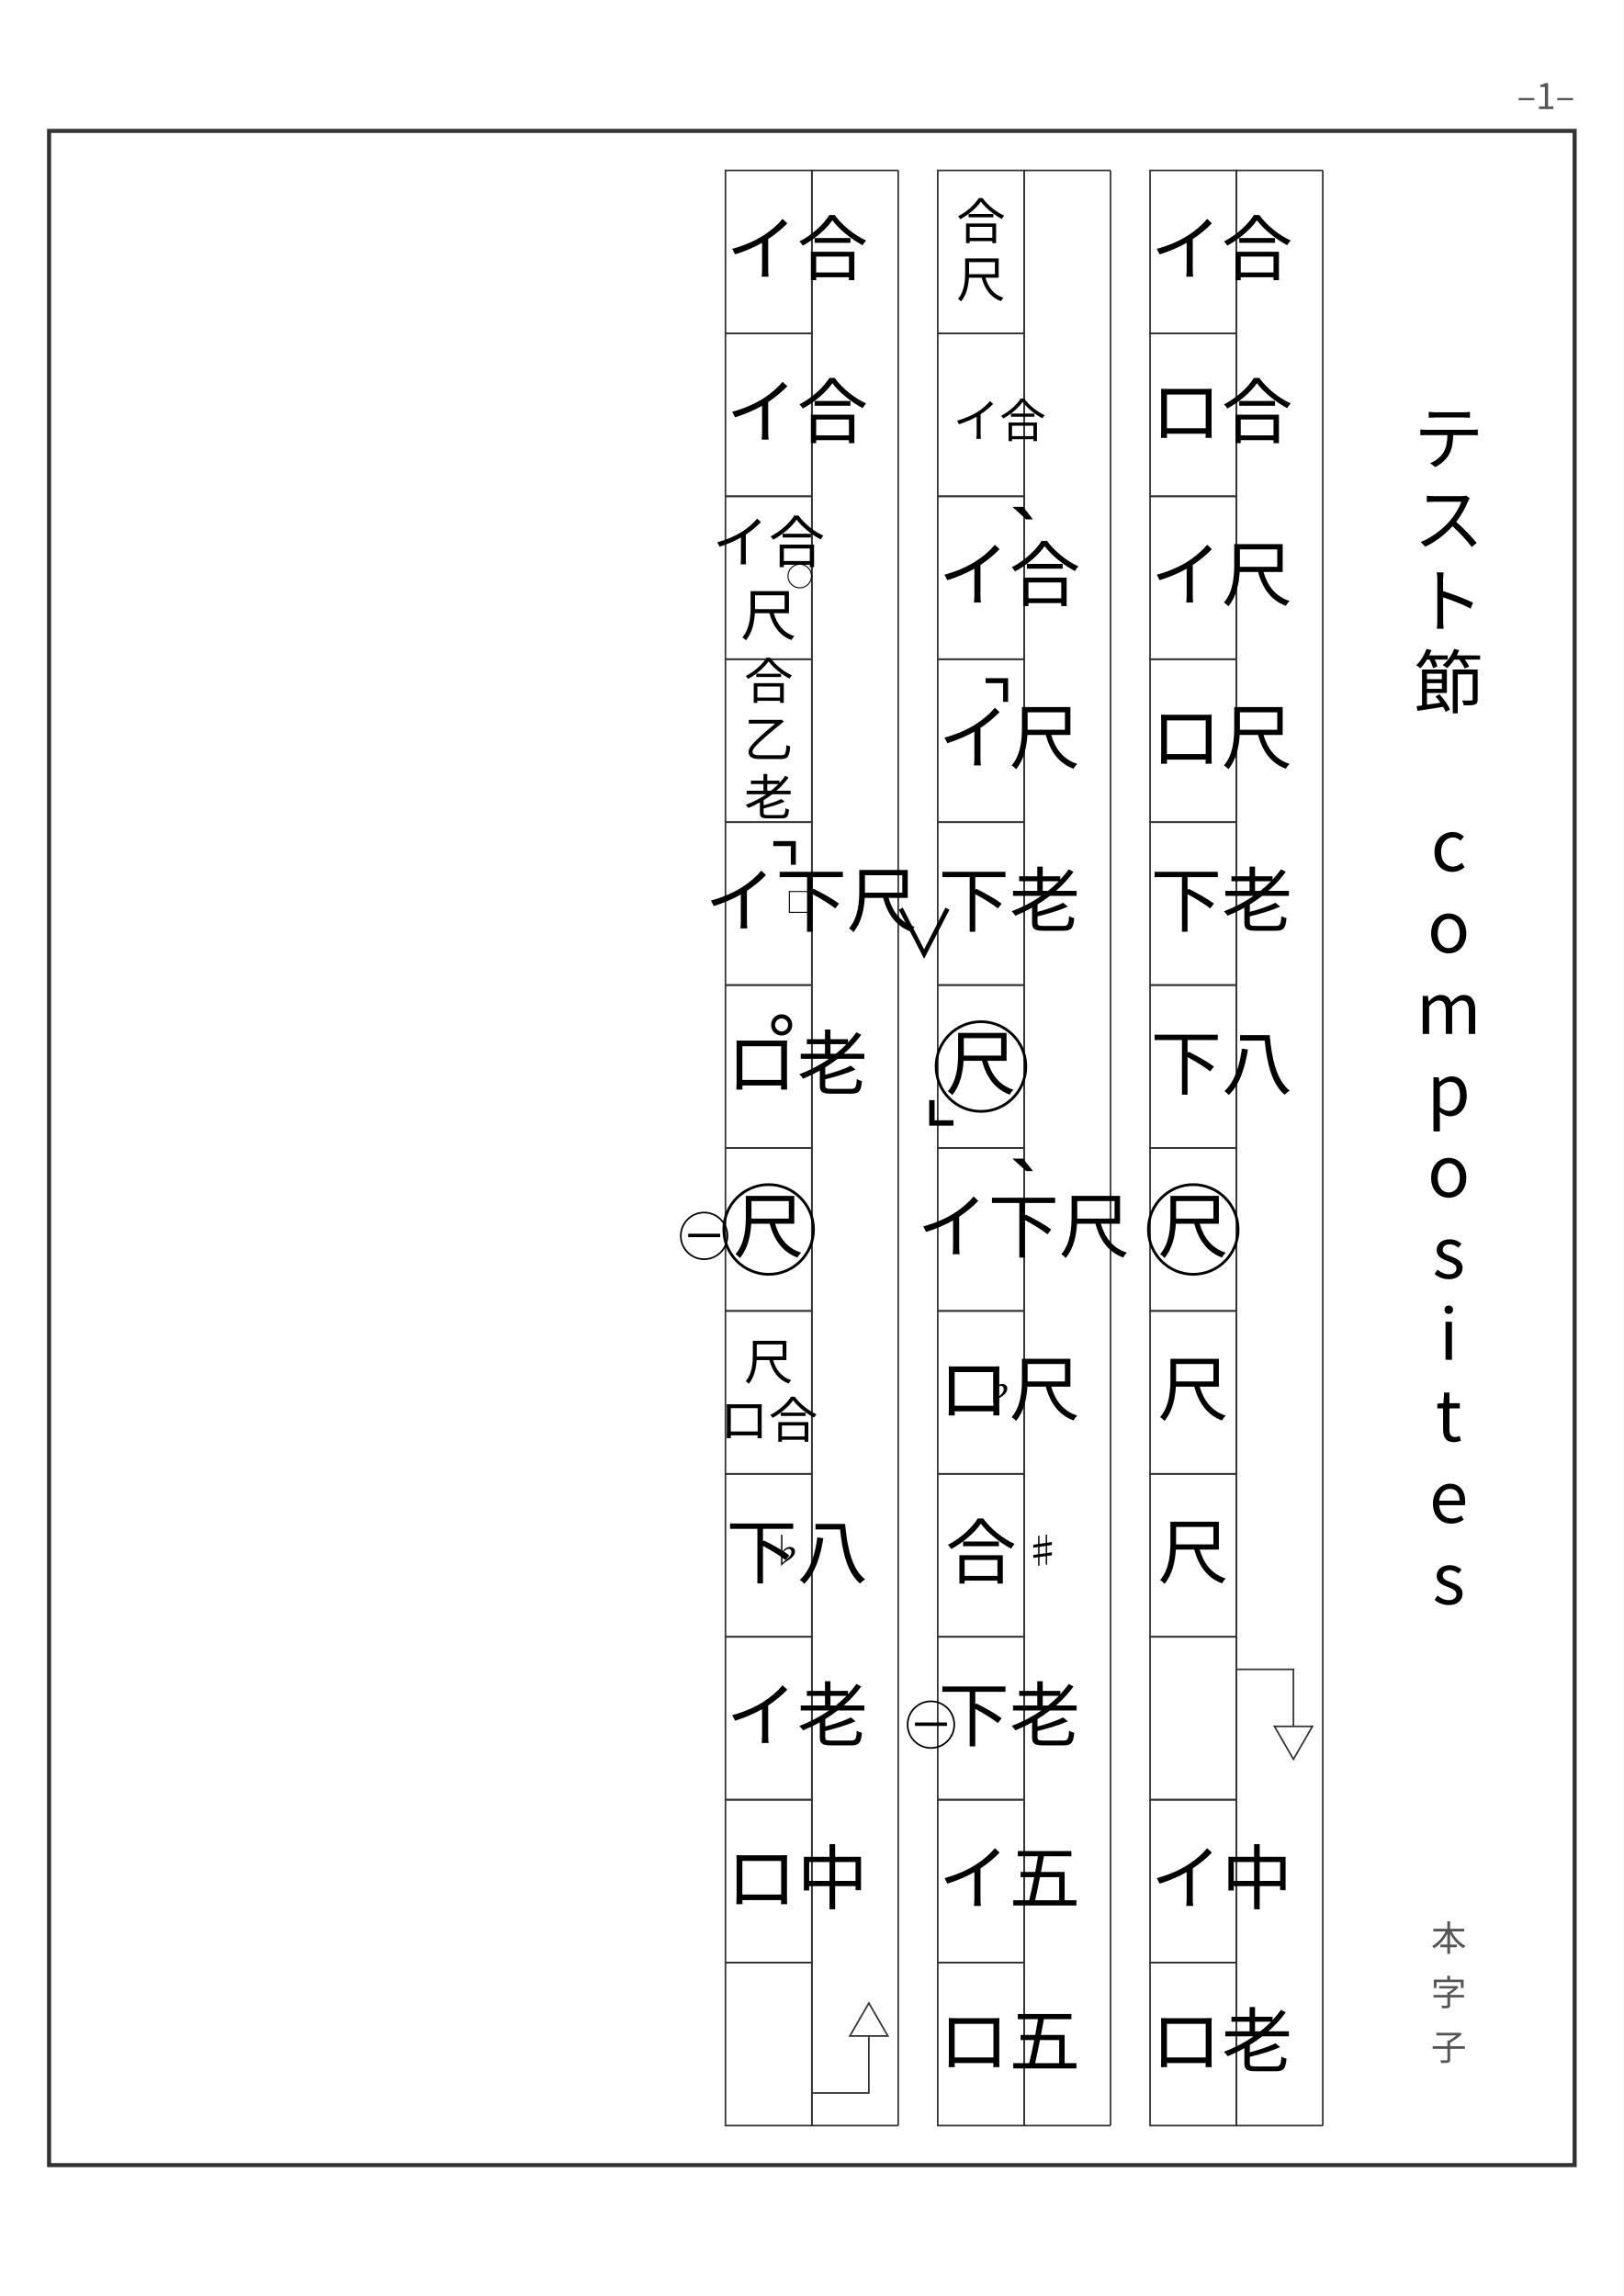
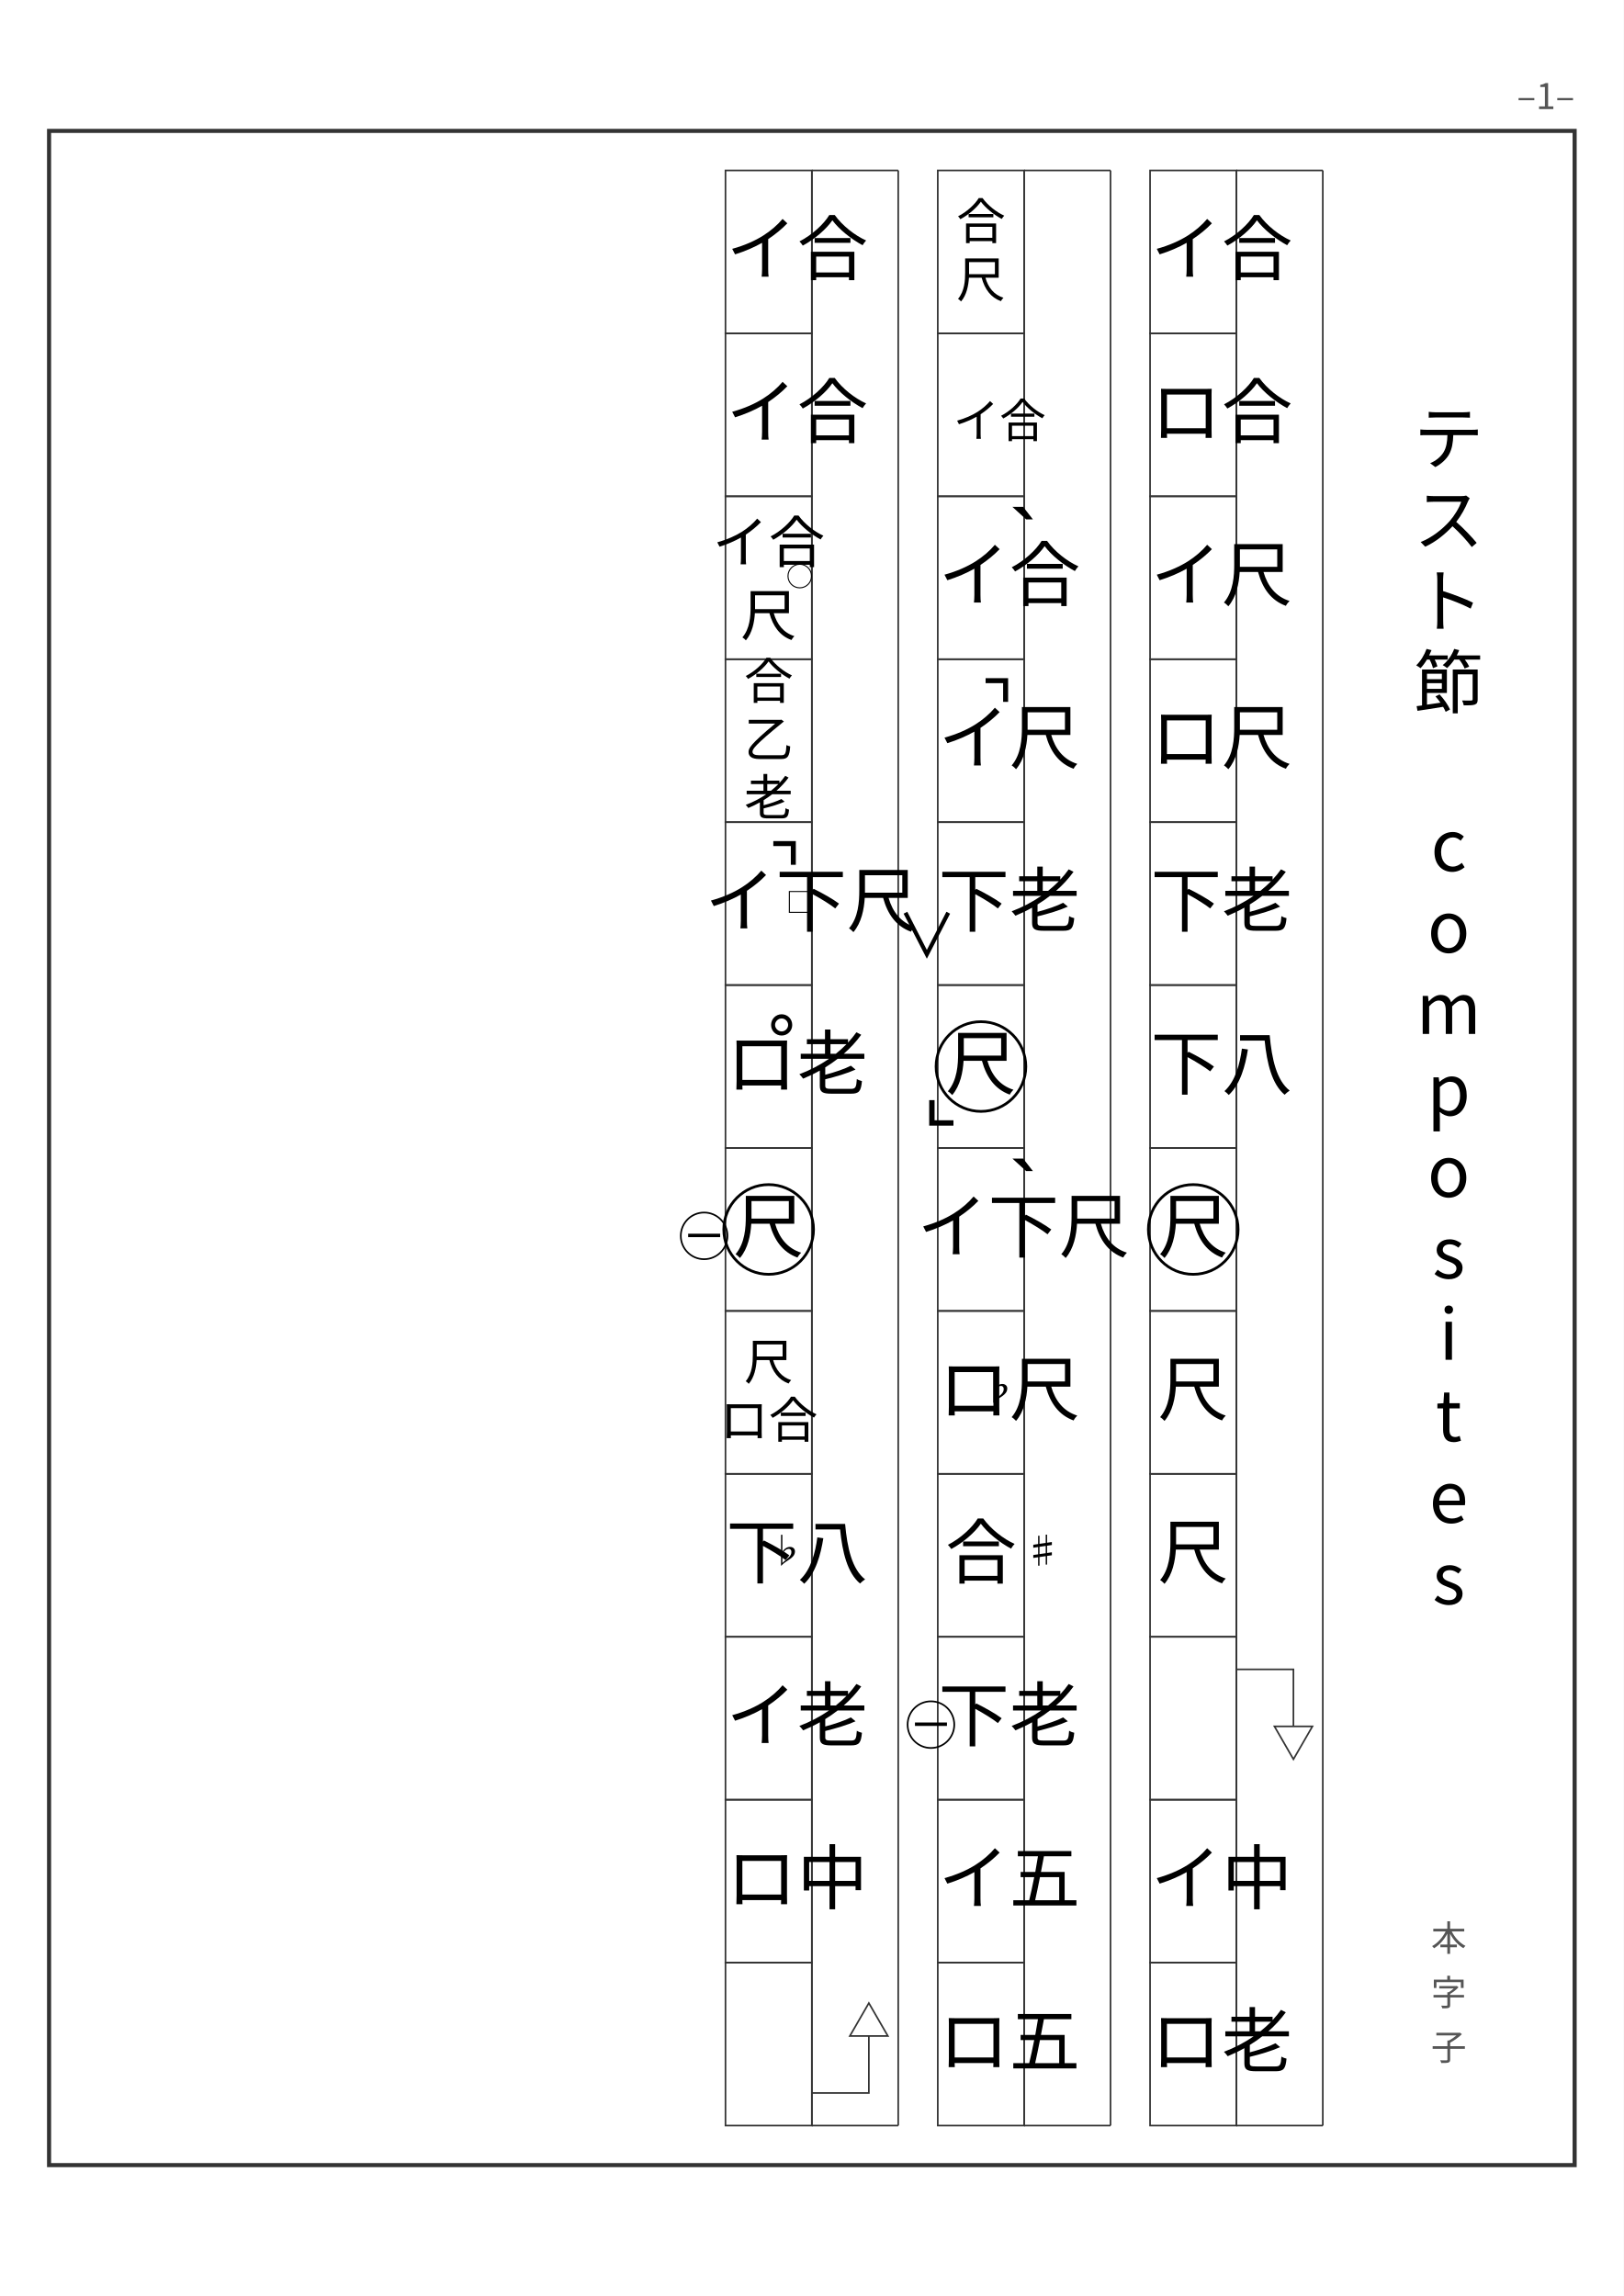
<svg xmlns="http://www.w3.org/2000/svg" width="21cm" height="29.7cm" viewBox="0 0 595.276 841.891">
  <rect width="100%" height="100%" fill="white" />
  <rect x="17.988" y="47.996" width="559.3" height="745.9" fill="none" stroke="#333333" stroke-width="1.5" />
  <text x="577.288" y="40.00" text-anchor="end" font-family="Hiragino Kaku Gothic ProN, 'Yu Gothic', Meiryo, MS Gothic, Noto Sans CJK JP, sans-serif" font-size="13" fill="#555">–1–</text>
  <text x="531.124" y="170.031" text-anchor="middle" font-family="Hiragino Kaku Gothic ProN, 'Yu Gothic', Meiryo, MS Gothic, Noto Sans CJK JP, sans-serif" font-size="25.689" fill="black">テ</text>
  <text x="531.124" y="199.901" text-anchor="middle" font-family="Hiragino Kaku Gothic ProN, 'Yu Gothic', Meiryo, MS Gothic, Noto Sans CJK JP, sans-serif" font-size="25.689" fill="black">ス</text>
  <text x="531.124" y="229.772" text-anchor="middle" font-family="Hiragino Kaku Gothic ProN, 'Yu Gothic', Meiryo, MS Gothic, Noto Sans CJK JP, sans-serif" font-size="25.689" fill="black">ト</text>
  <text x="531.124" y="259.643" text-anchor="middle" font-family="Hiragino Kaku Gothic ProN, 'Yu Gothic', Meiryo, MS Gothic, Noto Sans CJK JP, sans-serif" font-size="25.689" fill="black">節</text>
  <text x="531.124" y="319.385" text-anchor="middle" font-family="Hiragino Kaku Gothic ProN, 'Yu Gothic', Meiryo, MS Gothic, Noto Sans CJK JP, sans-serif" font-size="25.689" fill="black">c</text>
  <text x="531.124" y="349.256" text-anchor="middle" font-family="Hiragino Kaku Gothic ProN, 'Yu Gothic', Meiryo, MS Gothic, Noto Sans CJK JP, sans-serif" font-size="25.689" fill="black">o</text>
  <text x="531.124" y="379.126" text-anchor="middle" font-family="Hiragino Kaku Gothic ProN, 'Yu Gothic', Meiryo, MS Gothic, Noto Sans CJK JP, sans-serif" font-size="25.689" fill="black">m</text>
  <text x="531.124" y="408.997" text-anchor="middle" font-family="Hiragino Kaku Gothic ProN, 'Yu Gothic', Meiryo, MS Gothic, Noto Sans CJK JP, sans-serif" font-size="25.689" fill="black">p</text>
  <text x="531.124" y="438.868" text-anchor="middle" font-family="Hiragino Kaku Gothic ProN, 'Yu Gothic', Meiryo, MS Gothic, Noto Sans CJK JP, sans-serif" font-size="25.689" fill="black">o</text>
  <text x="531.124" y="468.739" text-anchor="middle" font-family="Hiragino Kaku Gothic ProN, 'Yu Gothic', Meiryo, MS Gothic, Noto Sans CJK JP, sans-serif" font-size="25.689" fill="black">s</text>
  <text x="531.124" y="498.61" text-anchor="middle" font-family="Hiragino Kaku Gothic ProN, 'Yu Gothic', Meiryo, MS Gothic, Noto Sans CJK JP, sans-serif" font-size="25.689" fill="black">i</text>
  <text x="531.124" y="528.481" text-anchor="middle" font-family="Hiragino Kaku Gothic ProN, 'Yu Gothic', Meiryo, MS Gothic, Noto Sans CJK JP, sans-serif" font-size="25.689" fill="black">t</text>
  <text x="531.124" y="558.351" text-anchor="middle" font-family="Hiragino Kaku Gothic ProN, 'Yu Gothic', Meiryo, MS Gothic, Noto Sans CJK JP, sans-serif" font-size="25.689" fill="black">e</text>
  <text x="531.124" y="588.222" text-anchor="middle" font-family="Hiragino Kaku Gothic ProN, 'Yu Gothic', Meiryo, MS Gothic, Noto Sans CJK JP, sans-serif" font-size="25.689" fill="black">s</text>
  <text x="531.124" y="715.396" text-anchor="middle" font-family="Hiragino Kaku Gothic ProN, 'Yu Gothic', Meiryo, MS Gothic, Noto Sans CJK JP, sans-serif" font-size="13.0" fill="#555">本</text>
  <text x="531.124" y="735.396" text-anchor="middle" font-family="Hiragino Kaku Gothic ProN, 'Yu Gothic', Meiryo, MS Gothic, Noto Sans CJK JP, sans-serif" font-size="13.0" fill="#555">字</text>
  <text x="531.124" y="755.396" text-anchor="middle" font-family="Hiragino Kaku Gothic ProN, 'Yu Gothic', Meiryo, MS Gothic, Noto Sans CJK JP, sans-serif" font-size="13.0" fill="#555">子</text>
  <line x1="453.295" y1="62.496" x2="453.295" y2="779.396" stroke="#333333" stroke-width="0.6" />
  <line x1="484.96" y1="62.496" x2="484.96" y2="779.396" stroke="#333333" stroke-width="0.6" />
  <line x1="453.295" y1="62.496" x2="484.96" y2="62.496" stroke="#333333" stroke-width="0.6" />
  <line x1="453.295" y1="779.396" x2="484.96" y2="779.396" stroke="#333333" stroke-width="0.6" />
  <rect x="421.631" y="62.496" width="31.664" height="59.742" fill="none" stroke="#333333" stroke-width="0.6" />
  <rect x="421.631" y="122.237" width="31.664" height="59.742" fill="none" stroke="#333333" stroke-width="0.6" />
  <rect x="421.631" y="181.979" width="31.664" height="59.742" fill="none" stroke="#333333" stroke-width="0.6" />
  <rect x="421.631" y="241.721" width="31.664" height="59.742" fill="none" stroke="#333333" stroke-width="0.6" />
  <rect x="421.631" y="301.462" width="31.664" height="59.742" fill="none" stroke="#333333" stroke-width="0.6" />
  <rect x="421.631" y="361.204" width="31.664" height="59.742" fill="none" stroke="#333333" stroke-width="0.6" />
  <rect x="421.631" y="420.946" width="31.664" height="59.742" fill="none" stroke="#333333" stroke-width="0.6" />
  <rect x="421.631" y="480.687" width="31.664" height="59.742" fill="none" stroke="#333333" stroke-width="0.6" />
  <rect x="421.631" y="540.429" width="31.664" height="59.742" fill="none" stroke="#333333" stroke-width="0.6" />
  <rect x="421.631" y="600.171" width="31.664" height="59.742" fill="none" stroke="#333333" stroke-width="0.6" />
  <rect x="421.631" y="659.912" width="31.664" height="59.742" fill="none" stroke="#333333" stroke-width="0.6" />
  <rect x="421.631" y="719.654" width="31.664" height="59.742" fill="none" stroke="#333333" stroke-width="0.6" />
  <g class="repeat-arrow" fill="none" stroke="#333333" stroke-width="0.6">
    <path d="M 453.295 612.119 L 474.194 612.119 L 474.194 633.017" />
    <polygon points="467.228,633.017 481.16,633.017 474.194,645.083" />
  </g>
  <text x="421.863" y="100.634" font-family="Hiragino Kaku Gothic ProN, 'Yu Gothic', Meiryo, MS Gothic, Noto Sans CJK JP, sans-serif" font-size="26.0" fill="black" textLength="31.2" lengthAdjust="spacingAndGlyphs">イ合</text>
  <text x="421.863" y="160.376" font-family="Hiragino Kaku Gothic ProN, 'Yu Gothic', Meiryo, MS Gothic, Noto Sans CJK JP, sans-serif" font-size="26.0" fill="black" textLength="31.2" lengthAdjust="spacingAndGlyphs">ロ合</text>
  <text x="421.863" y="220.118" font-family="Hiragino Kaku Gothic ProN, 'Yu Gothic', Meiryo, MS Gothic, Noto Sans CJK JP, sans-serif" font-size="26.0" fill="black" textLength="31.2" lengthAdjust="spacingAndGlyphs">イ尺</text>
  <text x="421.863" y="279.859" font-family="Hiragino Kaku Gothic ProN, 'Yu Gothic', Meiryo, MS Gothic, Noto Sans CJK JP, sans-serif" font-size="26.0" fill="black" textLength="31.2" lengthAdjust="spacingAndGlyphs">ロ尺</text>
  <text x="421.863" y="339.601" font-family="Hiragino Kaku Gothic ProN, 'Yu Gothic', Meiryo, MS Gothic, Noto Sans CJK JP, sans-serif" font-size="26.0" fill="black" textLength="31.2" lengthAdjust="spacingAndGlyphs">下老</text>
  <text x="421.863" y="399.343" font-family="Hiragino Kaku Gothic ProN, 'Yu Gothic', Meiryo, MS Gothic, Noto Sans CJK JP, sans-serif" font-size="26.0" fill="black" textLength="31.2" lengthAdjust="spacingAndGlyphs">下八</text>
  <circle cx="437.463" cy="450.816" r="16.445" fill="none" stroke="black" stroke-width="1" />
  <text x="437.463" y="459.084" text-anchor="middle" font-family="Hiragino Kaku Gothic ProN, 'Yu Gothic', Meiryo, MS Gothic, Noto Sans CJK JP, sans-serif" font-size="26.0" fill="black">尺</text>
  <text x="437.463" y="518.826" text-anchor="middle" font-family="Hiragino Kaku Gothic ProN, 'Yu Gothic', Meiryo, MS Gothic, Noto Sans CJK JP, sans-serif" font-size="26.0" fill="black">尺</text>
  <text x="437.463" y="578.568" text-anchor="middle" font-family="Hiragino Kaku Gothic ProN, 'Yu Gothic', Meiryo, MS Gothic, Noto Sans CJK JP, sans-serif" font-size="26.0" fill="black">尺</text>
  <text x="421.863" y="698.051" font-family="Hiragino Kaku Gothic ProN, 'Yu Gothic', Meiryo, MS Gothic, Noto Sans CJK JP, sans-serif" font-size="26.0" fill="black" textLength="31.2" lengthAdjust="spacingAndGlyphs">イ中</text>
  <text x="421.863" y="757.793" font-family="Hiragino Kaku Gothic ProN, 'Yu Gothic', Meiryo, MS Gothic, Noto Sans CJK JP, sans-serif" font-size="26.0" fill="black" textLength="31.2" lengthAdjust="spacingAndGlyphs">ロ老</text>
  <line x1="375.467" y1="62.496" x2="375.467" y2="779.396" stroke="#333333" stroke-width="0.6" />
  <line x1="407.131" y1="62.496" x2="407.131" y2="779.396" stroke="#333333" stroke-width="0.6" />
  <line x1="375.467" y1="62.496" x2="407.131" y2="62.496" stroke="#333333" stroke-width="0.6" />
  <line x1="375.467" y1="779.396" x2="407.131" y2="779.396" stroke="#333333" stroke-width="0.6" />
  <rect x="343.803" y="62.496" width="31.664" height="59.742" fill="none" stroke="#333333" stroke-width="0.6" />
  <rect x="343.803" y="122.237" width="31.664" height="59.742" fill="none" stroke="#333333" stroke-width="0.6" />
  <rect x="343.803" y="181.979" width="31.664" height="59.742" fill="none" stroke="#333333" stroke-width="0.6" />
  <rect x="343.803" y="241.721" width="31.664" height="59.742" fill="none" stroke="#333333" stroke-width="0.6" />
  <rect x="343.803" y="301.462" width="31.664" height="59.742" fill="none" stroke="#333333" stroke-width="0.6" />
  <rect x="343.803" y="361.204" width="31.664" height="59.742" fill="none" stroke="#333333" stroke-width="0.6" />
  <rect x="343.803" y="420.946" width="31.664" height="59.742" fill="none" stroke="#333333" stroke-width="0.6" />
  <rect x="343.803" y="480.687" width="31.664" height="59.742" fill="none" stroke="#333333" stroke-width="0.6" />
  <rect x="343.803" y="540.429" width="31.664" height="59.742" fill="none" stroke="#333333" stroke-width="0.6" />
  <rect x="343.803" y="600.171" width="31.664" height="59.742" fill="none" stroke="#333333" stroke-width="0.6" />
  <rect x="343.803" y="659.912" width="31.664" height="59.742" fill="none" stroke="#333333" stroke-width="0.6" />
  <rect x="343.803" y="719.654" width="31.664" height="59.742" fill="none" stroke="#333333" stroke-width="0.6" />
  <text x="359.635" y="87.706" text-anchor="middle" font-family="Hiragino Kaku Gothic ProN, 'Yu Gothic', Meiryo, MS Gothic, Noto Sans CJK JP, sans-serif" font-size="18" fill="black">合</text>
  <text x="359.635" y="109.026" text-anchor="middle" font-family="Hiragino Kaku Gothic ProN, 'Yu Gothic', Meiryo, MS Gothic, Noto Sans CJK JP, sans-serif" font-size="18" fill="black">尺</text>
  <text x="349.435" y="160.376" font-family="Hiragino Kaku Gothic ProN, 'Yu Gothic', Meiryo, MS Gothic, Noto Sans CJK JP, sans-serif" font-size="17" fill="black" textLength="20.4" lengthAdjust="spacingAndGlyphs">イ合</text>
  <text x="344.035" y="220.118" font-family="Hiragino Kaku Gothic ProN, 'Yu Gothic', Meiryo, MS Gothic, Noto Sans CJK JP, sans-serif" font-size="26.0" fill="black" textLength="31.2" lengthAdjust="spacingAndGlyphs">イ合</text>
  <text x="359.635" y="217.778" text-anchor="start" font-family="Hiragino Kaku Gothic ProN, 'Yu Gothic', Meiryo, MS Gothic, Noto Sans CJK JP, sans-serif" font-size="34" fill="black">｀</text>
  <text x="344.035" y="279.859" font-family="Hiragino Kaku Gothic ProN, 'Yu Gothic', Meiryo, MS Gothic, Noto Sans CJK JP, sans-serif" font-size="26.0" fill="black" textLength="31.2" lengthAdjust="spacingAndGlyphs">イ尺</text>
  <text x="359.635" y="268.419" text-anchor="start" font-family="Hiragino Kaku Gothic ProN, 'Yu Gothic', Meiryo, MS Gothic, Noto Sans CJK JP, sans-serif" font-size="26" fill="black">⌝</text>
  <text x="344.035" y="339.601" font-family="Hiragino Kaku Gothic ProN, 'Yu Gothic', Meiryo, MS Gothic, Noto Sans CJK JP, sans-serif" font-size="26.0" fill="black" textLength="31.2" lengthAdjust="spacingAndGlyphs">下老</text>
-   <text x="350.795" y="351.041" text-anchor="end" font-family="Hiragino Kaku Gothic ProN, 'Yu Gothic', Meiryo, MS Gothic, Noto Sans CJK JP, sans-serif" font-size="24" fill="black">∨</text>
+   <text x="350.795" y="351.041" text-anchor="end" font-family="Hiragino Kaku Gothic ProN, 'Yu Gothic', Meiryo, MS Gothic, Noto Sans CJK JP, sans-serif" font-size="22" fill="black">∨</text>
  <circle cx="359.635" cy="391.075" r="16.445" fill="none" stroke="black" stroke-width="1" />
  <text x="359.635" y="399.343" text-anchor="middle" font-family="Hiragino Kaku Gothic ProN, 'Yu Gothic', Meiryo, MS Gothic, Noto Sans CJK JP, sans-serif" font-size="26.0" fill="black">尺</text>
  <text x="344.815" y="410.783" text-anchor="middle" font-family="Hiragino Kaku Gothic ProN, 'Yu Gothic', Meiryo, MS Gothic, Noto Sans CJK JP, sans-serif" font-size="28" fill="black">⌞</text>
  <text x="336.235" y="459.084" font-family="Hiragino Kaku Gothic ProN, 'Yu Gothic', Meiryo, MS Gothic, Noto Sans CJK JP, sans-serif" font-size="26.0" fill="black" textLength="46.8" lengthAdjust="spacingAndGlyphs">イ下尺</text>
  <text x="359.635" y="456.744" text-anchor="start" font-family="Hiragino Kaku Gothic ProN, 'Yu Gothic', Meiryo, MS Gothic, Noto Sans CJK JP, sans-serif" font-size="34" fill="black">｀</text>
  <text x="344.035" y="518.826" font-family="Hiragino Kaku Gothic ProN, 'Yu Gothic', Meiryo, MS Gothic, Noto Sans CJK JP, sans-serif" font-size="26.0" fill="black" textLength="31.2" lengthAdjust="spacingAndGlyphs">ロ尺</text>
  <text x="359.635" y="513.626" text-anchor="start" font-family="Hiragino Kaku Gothic ProN, 'Yu Gothic', Meiryo, MS Gothic, Noto Sans CJK JP, sans-serif" font-size="13" fill="black">♭</text>
  <text x="359.635" y="578.568" text-anchor="middle" font-family="Hiragino Kaku Gothic ProN, 'Yu Gothic', Meiryo, MS Gothic, Noto Sans CJK JP, sans-serif" font-size="26.0" fill="black">合</text>
  <text x="382.255" y="573.368" text-anchor="middle" font-family="Hiragino Kaku Gothic ProN, 'Yu Gothic', Meiryo, MS Gothic, Noto Sans CJK JP, sans-serif" font-size="13" fill="black">♯</text>
  <text x="344.035" y="638.309" font-family="Hiragino Kaku Gothic ProN, 'Yu Gothic', Meiryo, MS Gothic, Noto Sans CJK JP, sans-serif" font-size="26.0" fill="black" textLength="31.2" lengthAdjust="spacingAndGlyphs">下老</text>
  <text x="350.795" y="639.609" text-anchor="end" font-family="Hiragino Kaku Gothic ProN, 'Yu Gothic', Meiryo, MS Gothic, Noto Sans CJK JP, sans-serif" font-size="19" fill="black">㊀</text>
  <text x="344.035" y="698.051" font-family="Hiragino Kaku Gothic ProN, 'Yu Gothic', Meiryo, MS Gothic, Noto Sans CJK JP, sans-serif" font-size="26.0" fill="black" textLength="31.2" lengthAdjust="spacingAndGlyphs">イ五</text>
  <text x="344.035" y="757.793" font-family="Hiragino Kaku Gothic ProN, 'Yu Gothic', Meiryo, MS Gothic, Noto Sans CJK JP, sans-serif" font-size="26.0" fill="black" textLength="31.2" lengthAdjust="spacingAndGlyphs">ロ五</text>
  <line x1="297.638" y1="62.496" x2="297.638" y2="779.396" stroke="#333333" stroke-width="0.6" />
  <line x1="329.303" y1="62.496" x2="329.303" y2="779.396" stroke="#333333" stroke-width="0.6" />
  <line x1="297.638" y1="62.496" x2="329.303" y2="62.496" stroke="#333333" stroke-width="0.6" />
  <line x1="297.638" y1="779.396" x2="329.303" y2="779.396" stroke="#333333" stroke-width="0.6" />
  <rect x="265.974" y="62.496" width="31.664" height="59.742" fill="none" stroke="#333333" stroke-width="0.6" />
  <rect x="265.974" y="122.237" width="31.664" height="59.742" fill="none" stroke="#333333" stroke-width="0.6" />
  <rect x="265.974" y="181.979" width="31.664" height="59.742" fill="none" stroke="#333333" stroke-width="0.6" />
  <rect x="265.974" y="241.721" width="31.664" height="59.742" fill="none" stroke="#333333" stroke-width="0.6" />
  <rect x="265.974" y="301.462" width="31.664" height="59.742" fill="none" stroke="#333333" stroke-width="0.6" />
  <rect x="265.974" y="361.204" width="31.664" height="59.742" fill="none" stroke="#333333" stroke-width="0.6" />
  <rect x="265.974" y="420.946" width="31.664" height="59.742" fill="none" stroke="#333333" stroke-width="0.6" />
  <rect x="265.974" y="480.687" width="31.664" height="59.742" fill="none" stroke="#333333" stroke-width="0.6" />
  <rect x="265.974" y="540.429" width="31.664" height="59.742" fill="none" stroke="#333333" stroke-width="0.6" />
  <rect x="265.974" y="600.171" width="31.664" height="59.742" fill="none" stroke="#333333" stroke-width="0.6" />
  <rect x="265.974" y="659.912" width="31.664" height="59.742" fill="none" stroke="#333333" stroke-width="0.6" />
  <rect x="265.974" y="719.654" width="31.664" height="59.742" fill="none" stroke="#333333" stroke-width="0.6" />
  <g class="repeat-arrow" fill="none" stroke="#333333" stroke-width="0.6">
    <path d="M 297.638 767.447 L 318.537 767.447 L 318.537 746.549" />
    <polygon points="311.571,746.549 325.503,746.549 318.537,734.483" />
  </g>
  <text x="266.206" y="100.634" font-family="Hiragino Kaku Gothic ProN, 'Yu Gothic', Meiryo, MS Gothic, Noto Sans CJK JP, sans-serif" font-size="26.0" fill="black" textLength="31.2" lengthAdjust="spacingAndGlyphs">イ合</text>
  <text x="266.206" y="160.376" font-family="Hiragino Kaku Gothic ProN, 'Yu Gothic', Meiryo, MS Gothic, Noto Sans CJK JP, sans-serif" font-size="26.0" fill="black" textLength="31.2" lengthAdjust="spacingAndGlyphs">イ合</text>
  <text x="281.806" y="206.288" text-anchor="middle" font-family="Hiragino Kaku Gothic ProN, 'Yu Gothic', Meiryo, MS Gothic, Noto Sans CJK JP, sans-serif" font-size="20.601" fill="black">イ合</text>
  <text x="281.806" y="233.068" text-anchor="middle" font-family="Hiragino Kaku Gothic ProN, 'Yu Gothic', Meiryo, MS Gothic, Noto Sans CJK JP, sans-serif" font-size="20.601" fill="black">尺</text>
  <text x="281.806" y="256.271" text-anchor="middle" font-family="Hiragino Kaku Gothic ProN, 'Yu Gothic', Meiryo, MS Gothic, Noto Sans CJK JP, sans-serif" font-size="18" fill="black">合</text>
  <text x="281.806" y="277.591" text-anchor="middle" font-family="Hiragino Kaku Gothic ProN, 'Yu Gothic', Meiryo, MS Gothic, Noto Sans CJK JP, sans-serif" font-size="18" fill="black">乙</text>
  <text x="281.806" y="298.911" text-anchor="middle" font-family="Hiragino Kaku Gothic ProN, 'Yu Gothic', Meiryo, MS Gothic, Noto Sans CJK JP, sans-serif" font-size="18" fill="black">老</text>
  <text x="258.406" y="339.601" font-family="Hiragino Kaku Gothic ProN, 'Yu Gothic', Meiryo, MS Gothic, Noto Sans CJK JP, sans-serif" font-size="26.0" fill="black" textLength="46.8" lengthAdjust="spacingAndGlyphs">イ下尺</text>
  <text x="281.806" y="328.161" text-anchor="start" font-family="Hiragino Kaku Gothic ProN, 'Yu Gothic', Meiryo, MS Gothic, Noto Sans CJK JP, sans-serif" font-size="26" fill="black">⌝</text>
  <text x="266.206" y="399.343" font-family="Hiragino Kaku Gothic ProN, 'Yu Gothic', Meiryo, MS Gothic, Noto Sans CJK JP, sans-serif" font-size="26.0" fill="black" textLength="31.2" lengthAdjust="spacingAndGlyphs">ロ老</text>
  <text x="281.806" y="399.863" text-anchor="start" font-family="Hiragino Kaku Gothic ProN, 'Yu Gothic', Meiryo, MS Gothic, Noto Sans CJK JP, sans-serif" font-size="34" fill="black">゜</text>
  <circle cx="281.806" cy="450.816" r="16.445" fill="none" stroke="black" stroke-width="1" />
  <text x="281.806" y="459.084" text-anchor="middle" font-family="Hiragino Kaku Gothic ProN, 'Yu Gothic', Meiryo, MS Gothic, Noto Sans CJK JP, sans-serif" font-size="26.0" fill="black">尺</text>
  <text x="258.146" y="460.384" text-anchor="middle" font-family="Hiragino Kaku Gothic ProN, 'Yu Gothic', Meiryo, MS Gothic, Noto Sans CJK JP, sans-serif" font-size="19" fill="black">㊀</text>
  <text x="281.806" y="505.898" text-anchor="middle" font-family="Hiragino Kaku Gothic ProN, 'Yu Gothic', Meiryo, MS Gothic, Noto Sans CJK JP, sans-serif" font-size="18" fill="black">尺</text>
  <text x="281.806" y="527.218" text-anchor="middle" font-family="Hiragino Kaku Gothic ProN, 'Yu Gothic', Meiryo, MS Gothic, Noto Sans CJK JP, sans-serif" font-size="18" fill="black">ロ合</text>
  <text x="266.206" y="578.568" font-family="Hiragino Kaku Gothic ProN, 'Yu Gothic', Meiryo, MS Gothic, Noto Sans CJK JP, sans-serif" font-size="26.0" fill="black" textLength="31.2" lengthAdjust="spacingAndGlyphs">下八</text>
  <text x="281.806" y="573.368" text-anchor="start" font-family="Hiragino Kaku Gothic ProN, 'Yu Gothic', Meiryo, MS Gothic, Noto Sans CJK JP, sans-serif" font-size="13" fill="black">♭</text>
  <text x="266.206" y="638.309" font-family="Hiragino Kaku Gothic ProN, 'Yu Gothic', Meiryo, MS Gothic, Noto Sans CJK JP, sans-serif" font-size="26.0" fill="black" textLength="31.2" lengthAdjust="spacingAndGlyphs">イ老</text>
  <text x="266.206" y="698.051" font-family="Hiragino Kaku Gothic ProN, 'Yu Gothic', Meiryo, MS Gothic, Noto Sans CJK JP, sans-serif" font-size="26.0" fill="black" textLength="31.2" lengthAdjust="spacingAndGlyphs">ロ中</text>
  <text x="293.205" y="215.03" text-anchor="middle" font-family="Hiragino Kaku Gothic ProN, 'Yu Gothic', Meiryo, MS Gothic, Noto Sans CJK JP, sans-serif" font-size="10" fill="black">○</text>
  <text x="293.205" y="334.513" text-anchor="middle" font-family="Hiragino Kaku Gothic ProN, 'Yu Gothic', Meiryo, MS Gothic, Noto Sans CJK JP, sans-serif" font-size="10" fill="black">□</text>
</svg>
